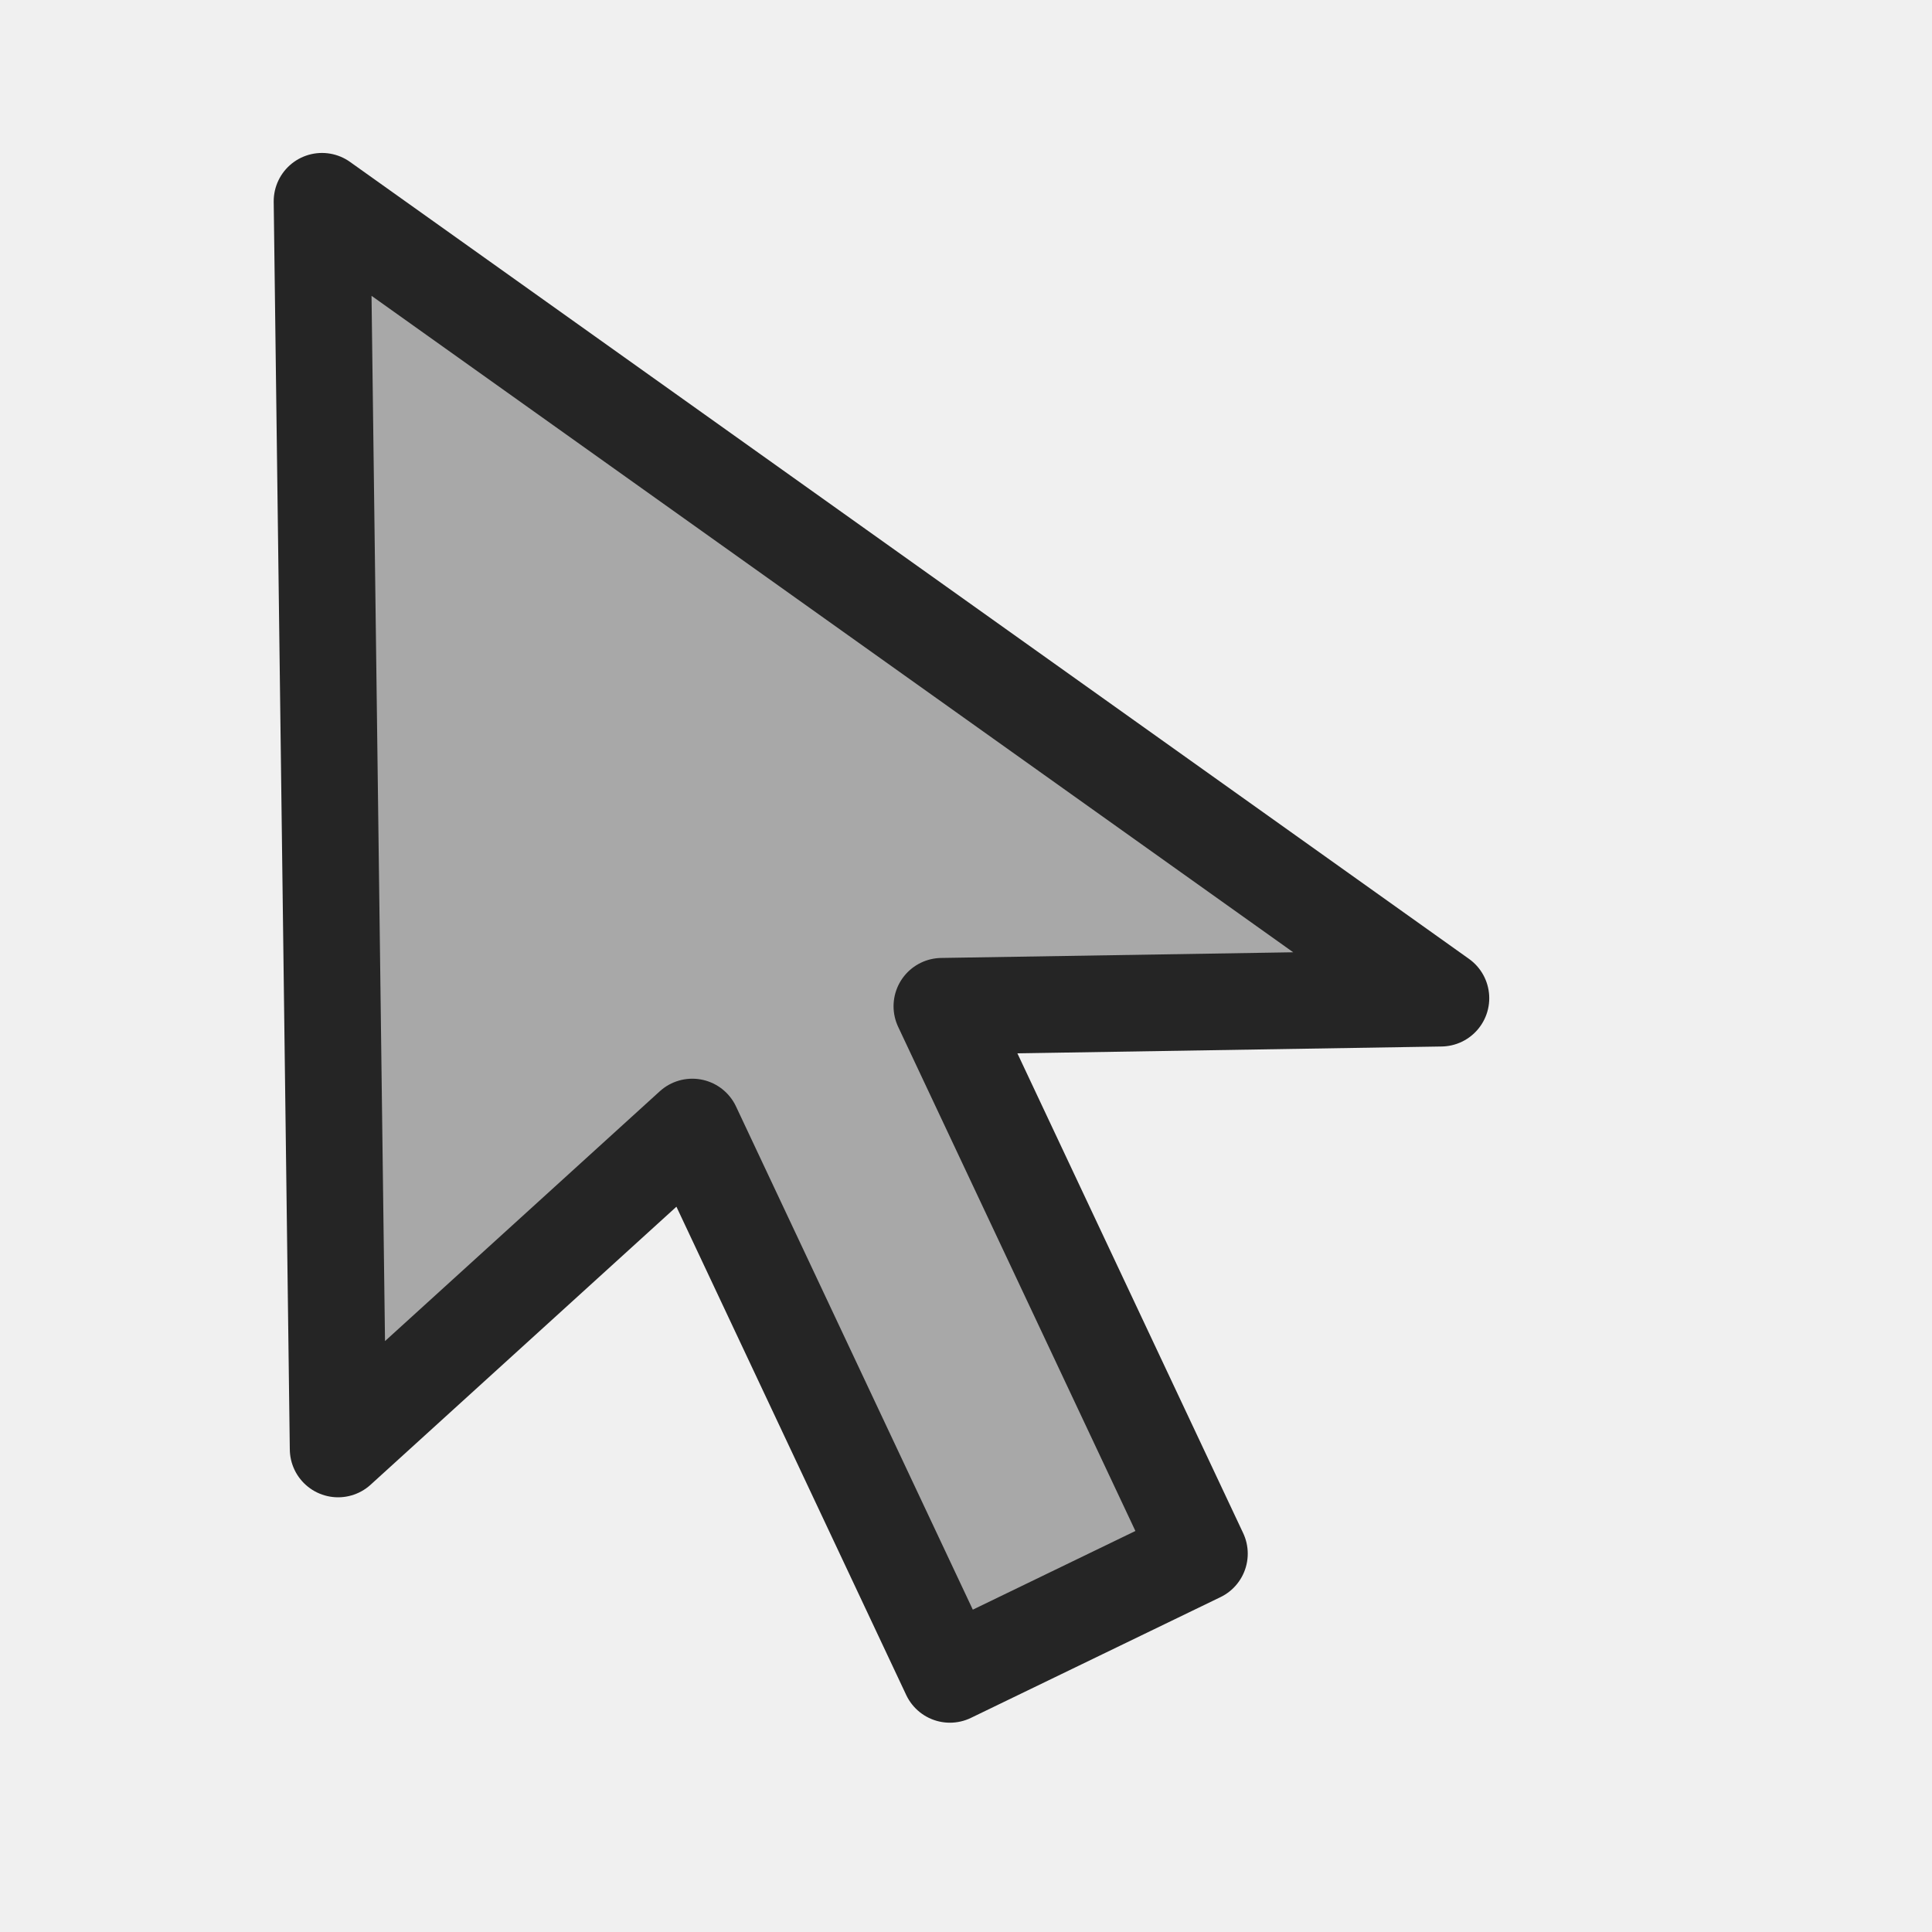
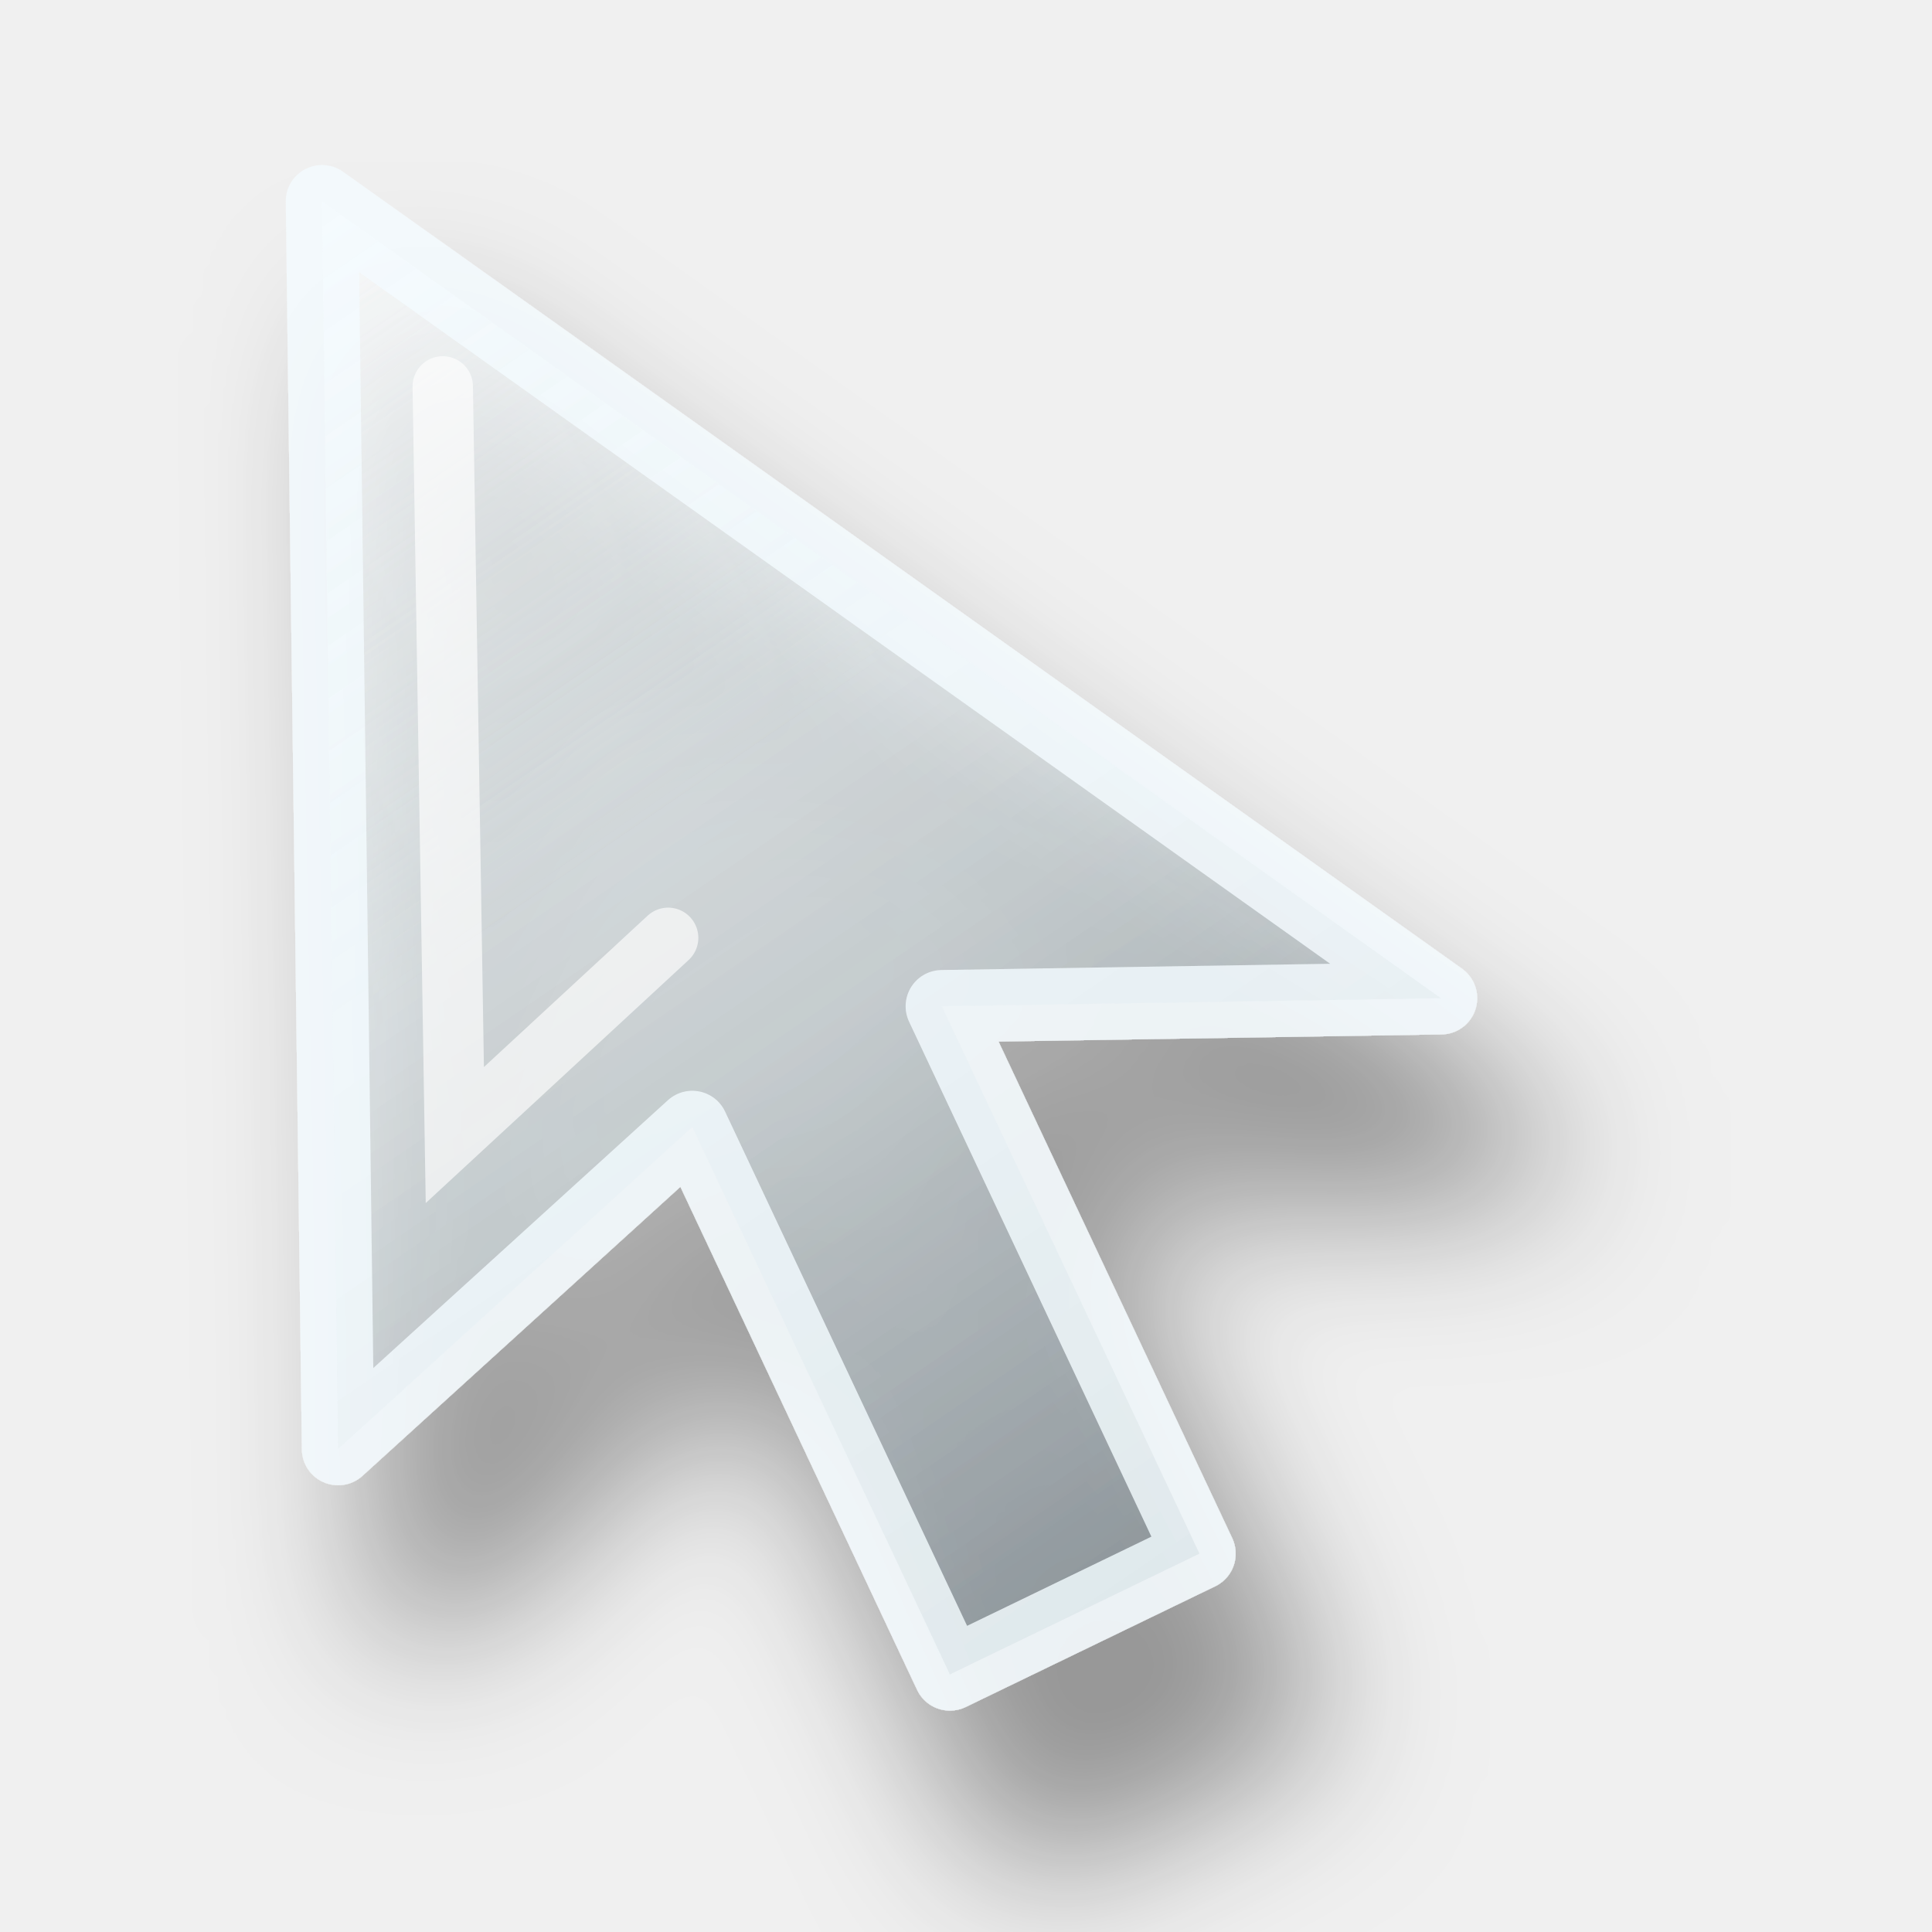
- <svg xmlns="http://www.w3.org/2000/svg" width="24" height="24" viewBox="0 0 24 24">
-   <path fill="#a8a8a8" stroke="#252525" stroke-width="1.2" stroke-linejoin="round" d="M4 2.5 4.2 18l4.4-4 3.2 6.8 3.1-1.5-3.2-6.8 6.2-.1L4 2.5Z" />
+ <svg xmlns="http://www.w3.org/2000/svg" width="28" height="28" viewBox="0 0 24 24">
+   <defs>
+     <linearGradient id="glass" x1="3" y1="2" x2="16" y2="21" gradientUnits="userSpaceOnUse">
+       <stop stop-color="#fff" stop-opacity=".8" />
+       <stop offset=".42" stop-color="#d9e4e8" stop-opacity=".45" />
+       <stop offset="1" stop-color="#68747b" stop-opacity=".7" />
+     </linearGradient>
+     <filter id="shadow" x="-30%" y="-30%" width="170%" height="170%">
+       <feDropShadow dx="1" dy="2" stdDeviation="1" flood-color="#000" flood-opacity=".55" />
+     </filter>
+   </defs>
+   <path filter="url(#shadow)" fill="url(#glass)" stroke="#f4fbff" stroke-opacity=".8" stroke-width=".9" stroke-linejoin="round" d="M4 2.5 4.2 18l4.4-4 3.2 6.8 3.1-1.5-3.2-6.8 6.2-.1L4 2.5Z" />
+   <path fill="none" stroke="#fff" stroke-linecap="round" stroke-opacity=".65" stroke-width=".75" d="m5.5 4.8.15 9.3 2.65-2.45" />
</svg>
